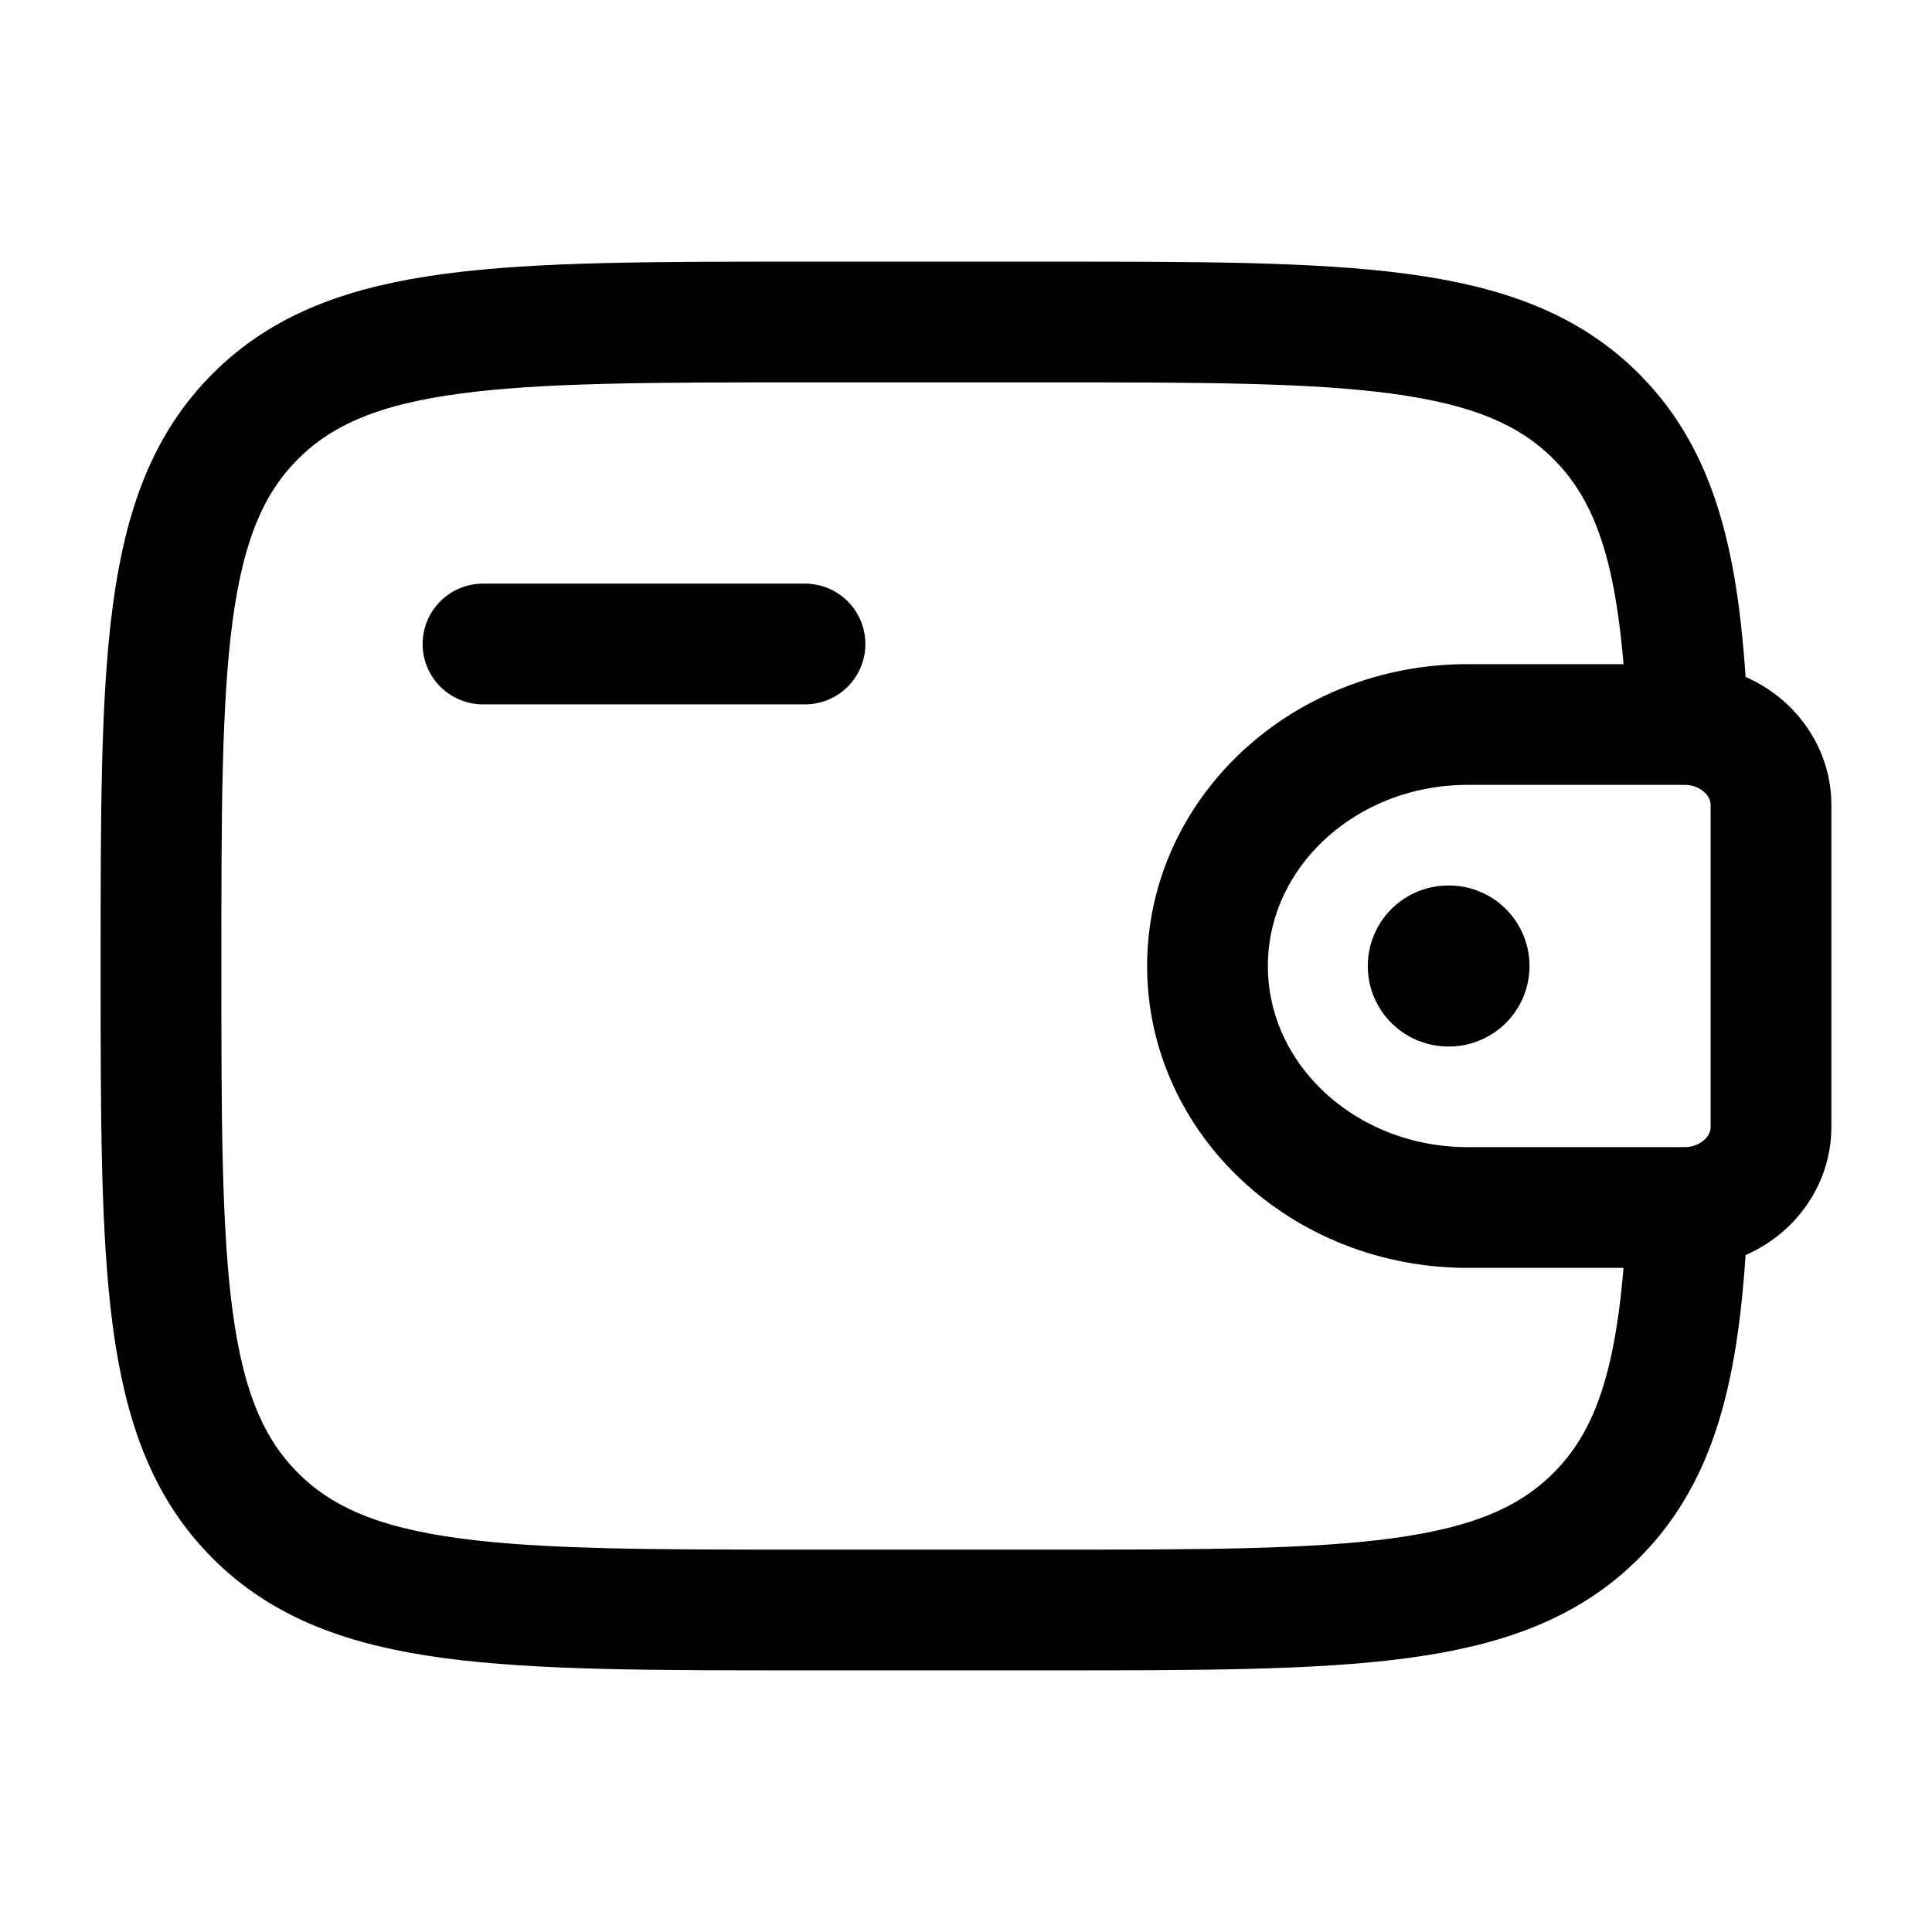
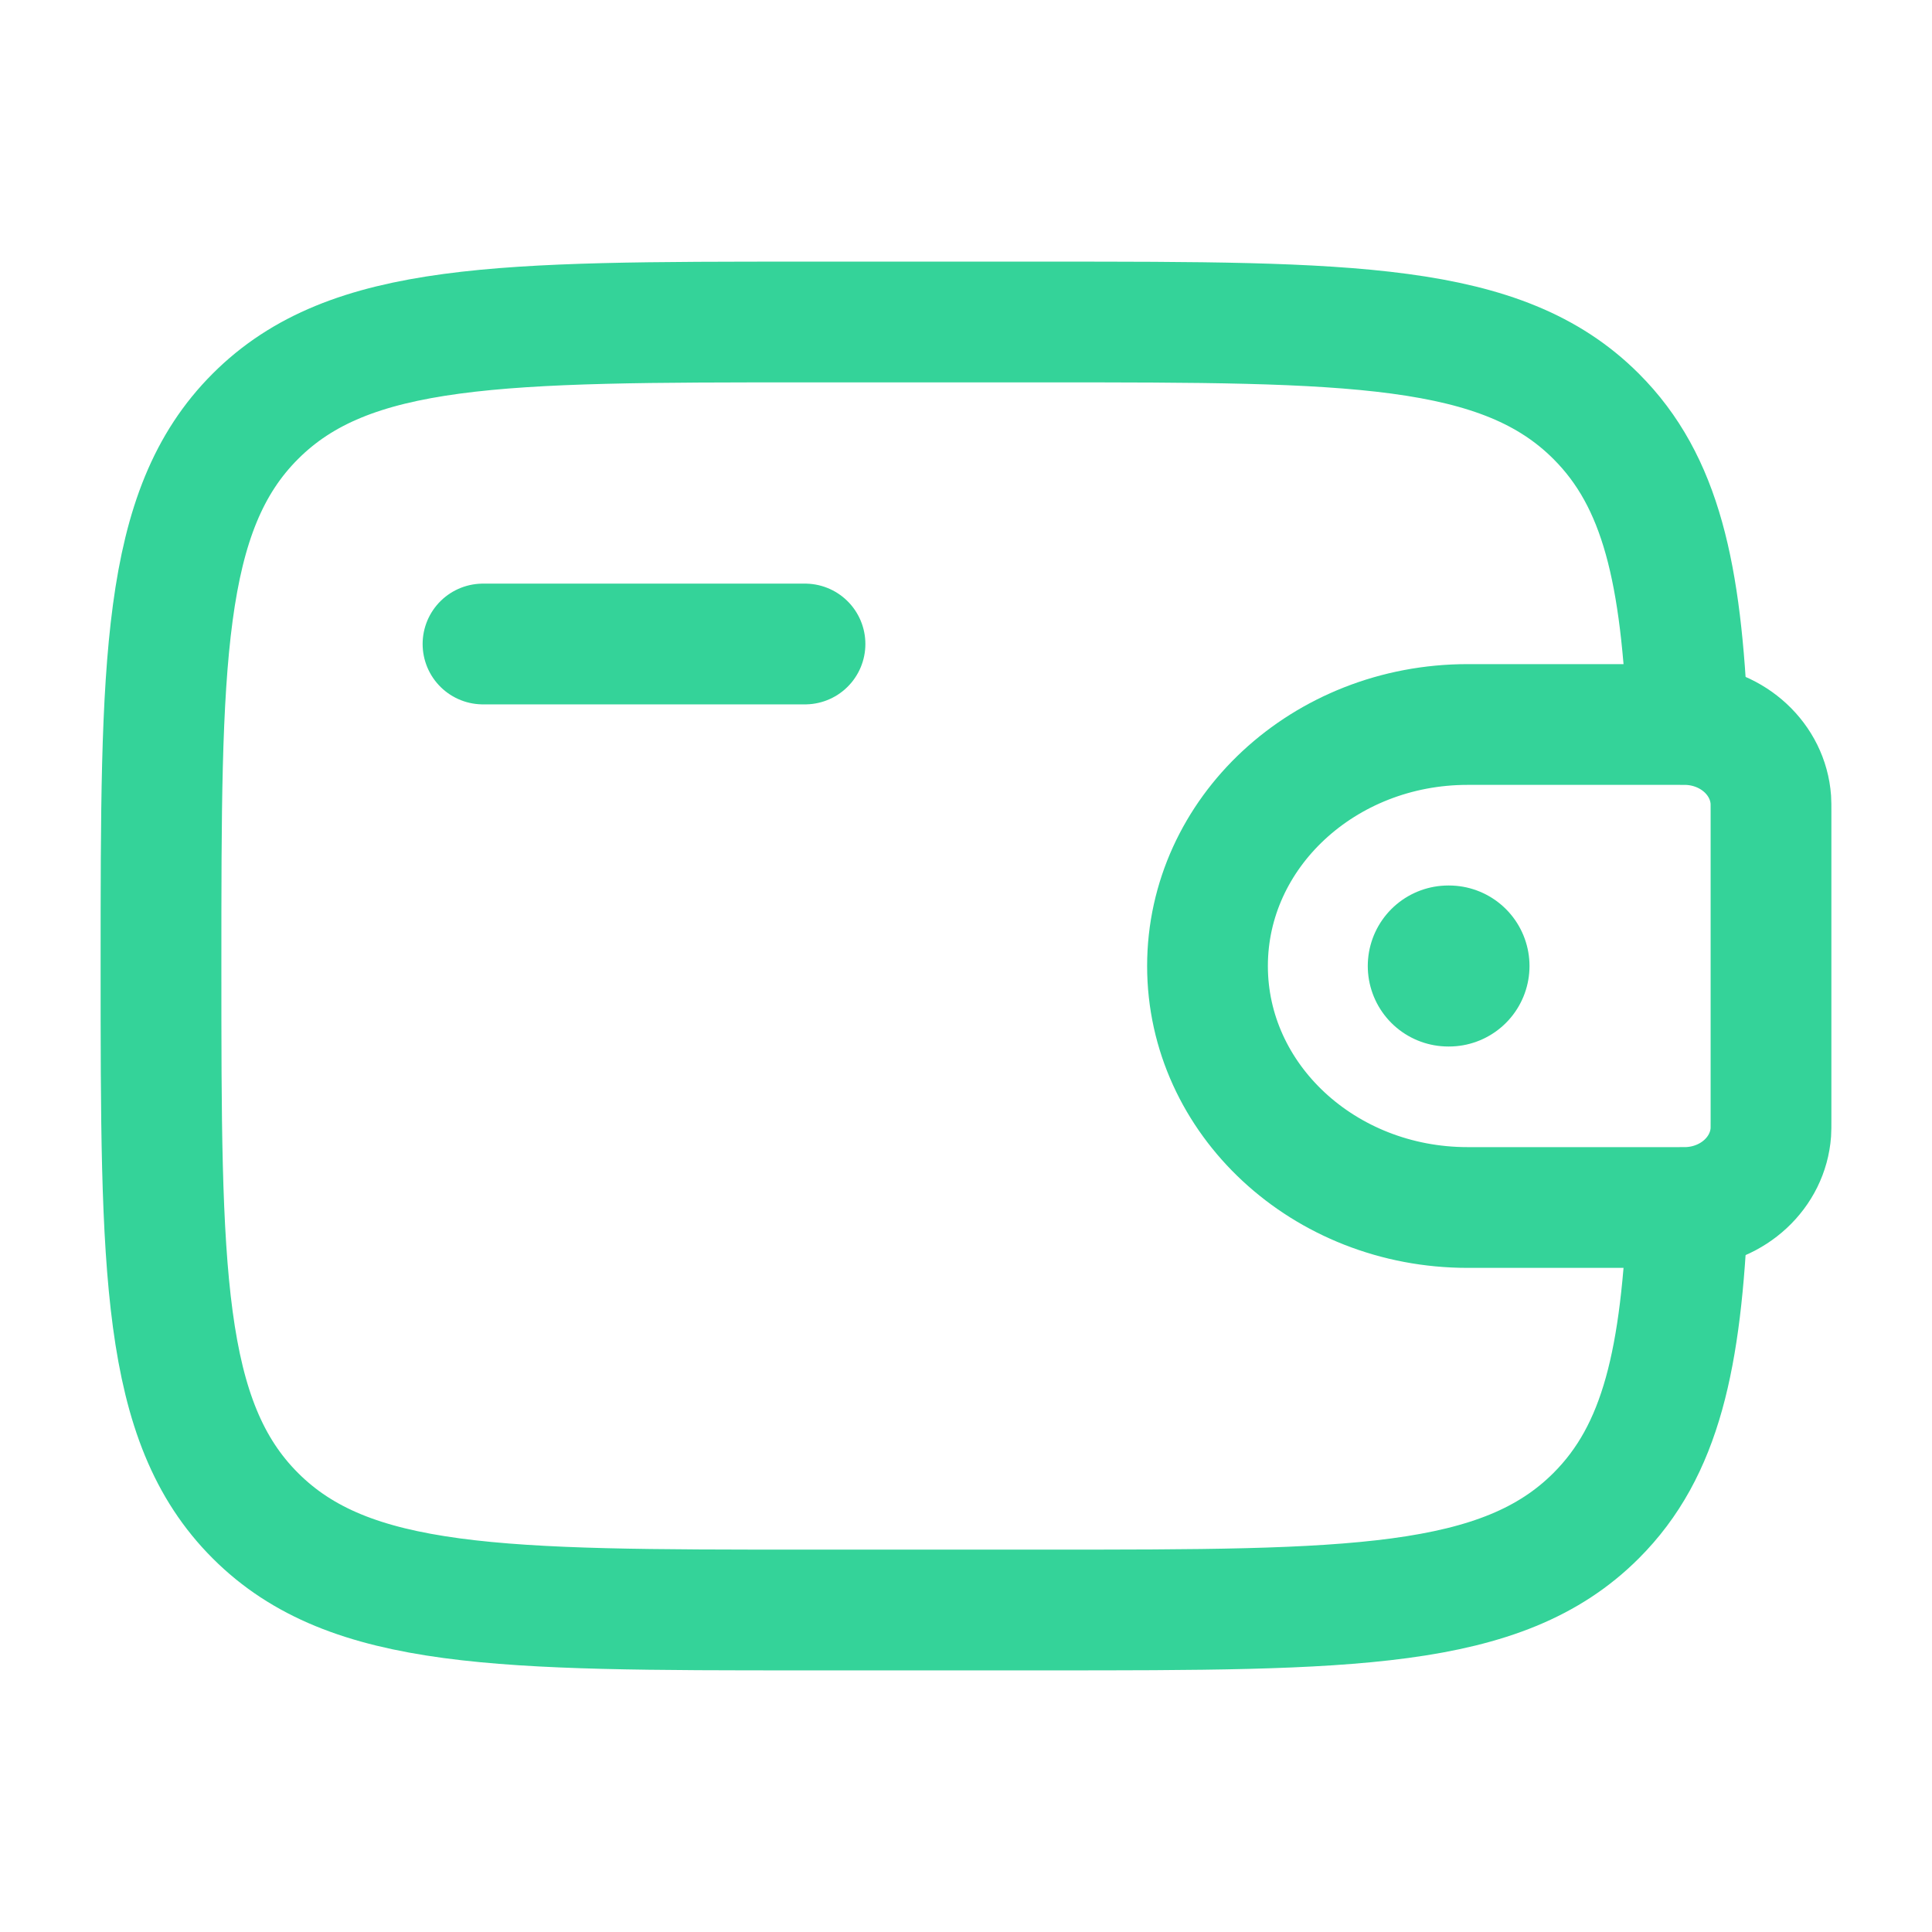
<svg xmlns="http://www.w3.org/2000/svg" width="24" height="24" viewBox="0 0 24 24" fill="none">
-   <path d="M6 8H10" stroke="black" stroke-width="1.5" stroke-linecap="round" stroke-linejoin="round" />
-   <path d="M20.833 9H18.231C16.447 9 15 10.343 15 12C15 13.657 16.447 15 18.231 15H20.833C20.917 15 20.958 15 20.994 14.998C21.533 14.965 21.962 14.566 21.998 14.065C22 14.033 22 13.994 22 13.917V10.083C22 10.006 22 9.967 21.998 9.935C21.962 9.434 21.533 9.035 20.994 9.002C20.958 9 20.917 9 20.833 9Z" stroke="black" stroke-width="1.5" />
-   <path d="M20.965 9C20.887 7.128 20.637 5.98 19.828 5.172C18.657 4 16.771 4 13 4L10 4C6.229 4 4.343 4 3.172 5.172C2 6.343 2 8.229 2 12C2 15.771 2 17.657 3.172 18.828C4.343 20 6.229 20 10 20H13C16.771 20 18.657 20 19.828 18.828C20.637 18.02 20.887 16.872 20.965 15" stroke="black" stroke-width="1.5" />
-   <path d="M17.991 12H18" stroke="black" stroke-width="2" stroke-linecap="round" stroke-linejoin="round" />
+   <path d="M6 8H10" stroke="#34D399" stroke-width="1.5" stroke-linecap="round" stroke-linejoin="round" />
+   <path d="M20.833 9H18.231C16.447 9 15 10.343 15 12C15 13.657 16.447 15 18.231 15H20.833C20.917 15 20.958 15 20.994 14.998C21.533 14.965 21.962 14.566 21.998 14.065C22 14.033 22 13.994 22 13.917V10.083C22 10.006 22 9.967 21.998 9.935C21.962 9.434 21.533 9.035 20.994 9.002C20.958 9 20.917 9 20.833 9Z" stroke="#34D399" stroke-width="1.5" />
+   <path d="M20.965 9C20.887 7.128 20.637 5.98 19.828 5.172C18.657 4 16.771 4 13 4L10 4C6.229 4 4.343 4 3.172 5.172C2 6.343 2 8.229 2 12C2 15.771 2 17.657 3.172 18.828C4.343 20 6.229 20 10 20H13C16.771 20 18.657 20 19.828 18.828C20.637 18.02 20.887 16.872 20.965 15" stroke="#34D399" stroke-width="1.5" />
+   <path d="M17.991 12H18" stroke="#34D399" stroke-width="2" stroke-linecap="round" stroke-linejoin="round" />
</svg>
